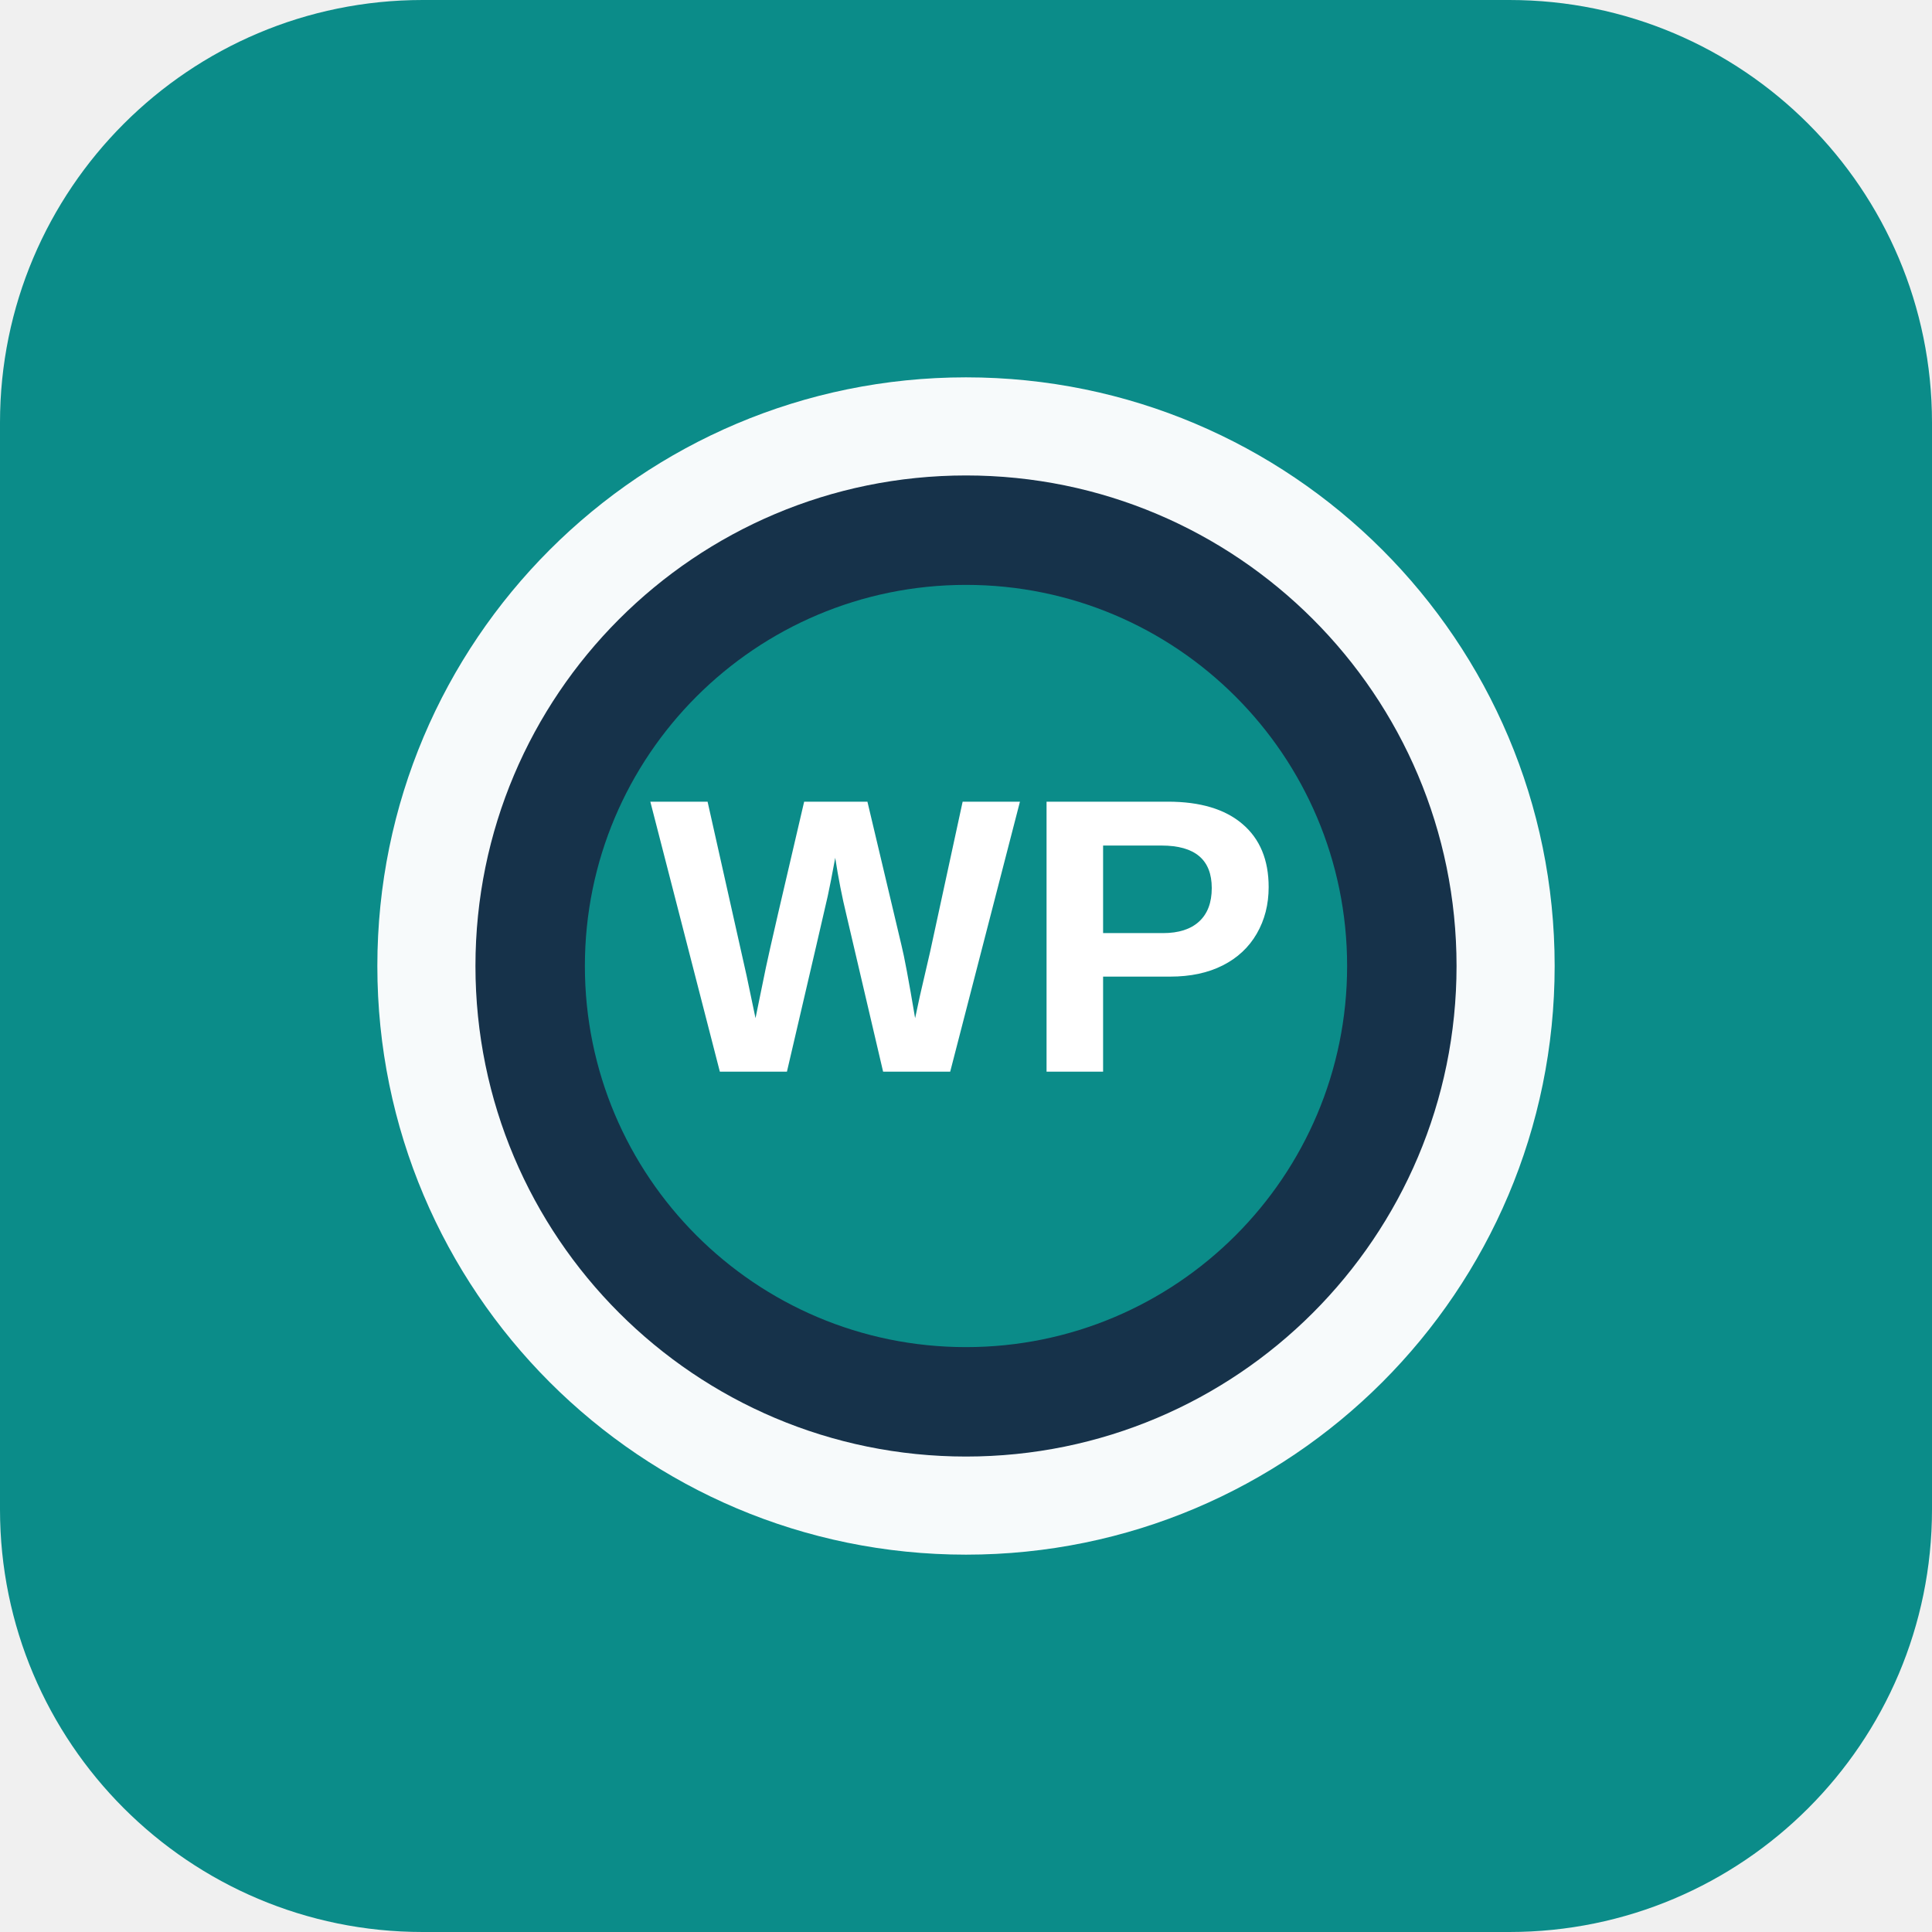
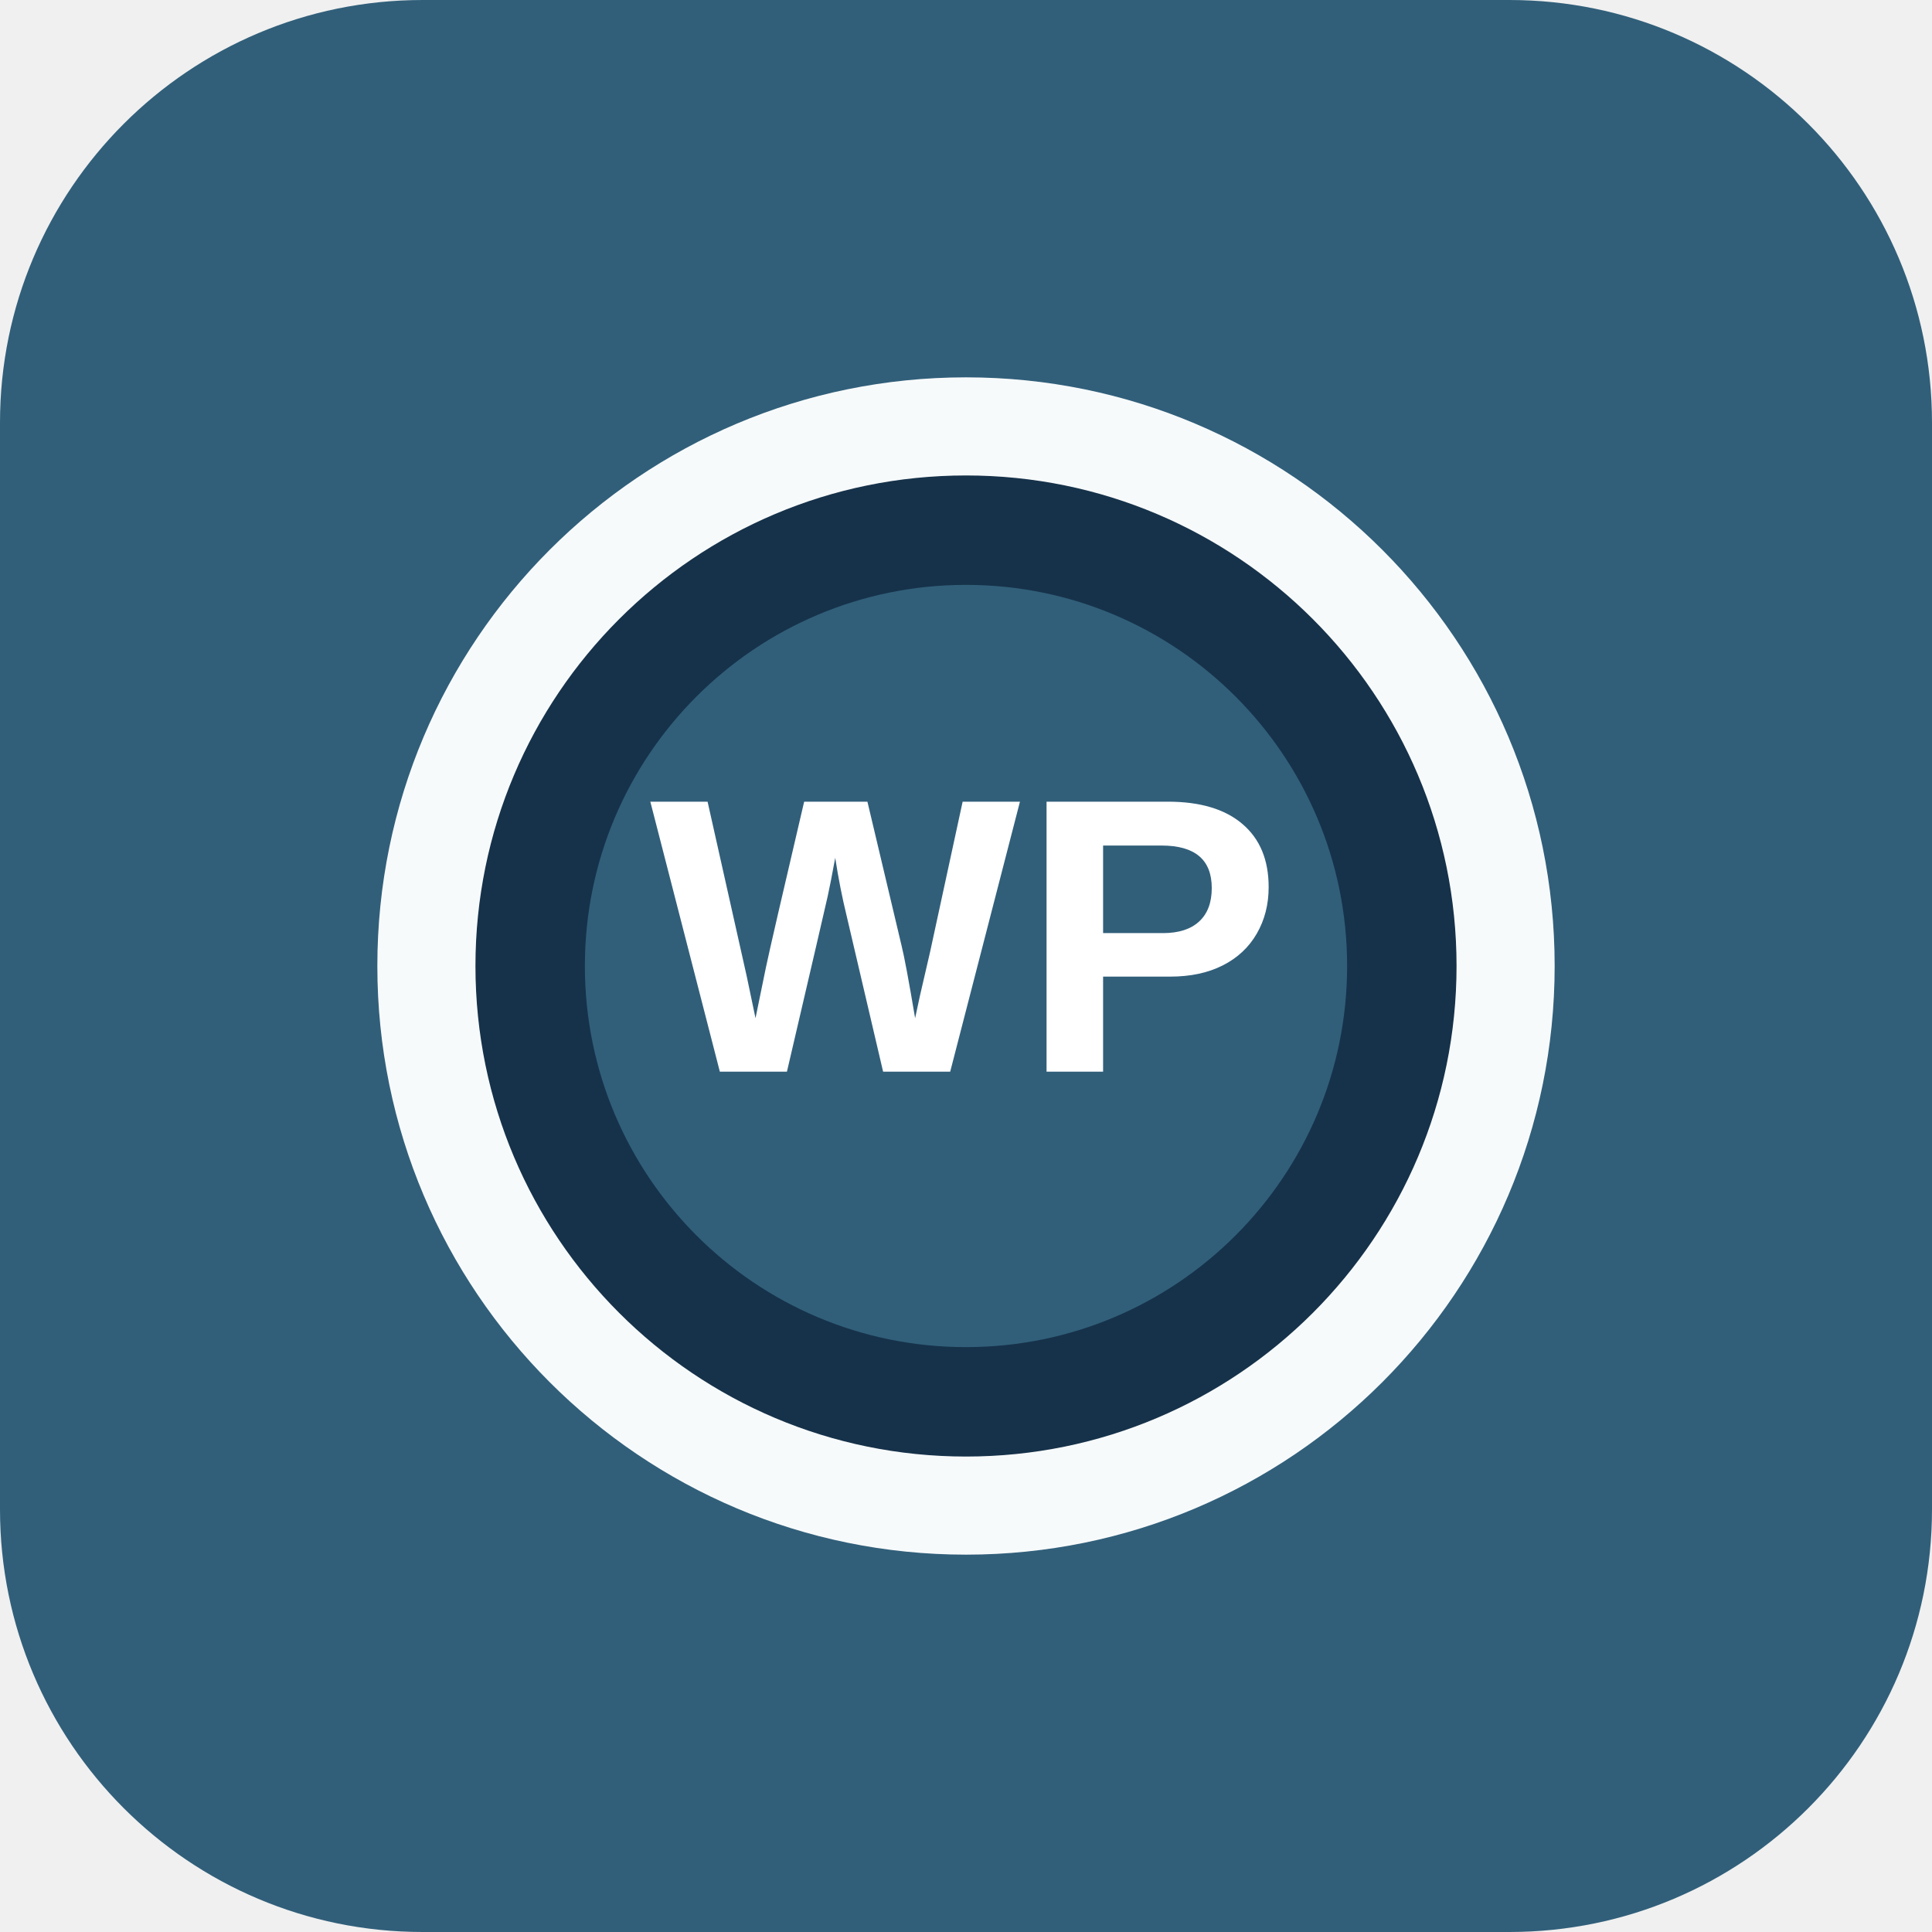
<svg xmlns="http://www.w3.org/2000/svg" viewBox="0 0 512 512">
-   <rect width="512" height="512" rx="112" fill="#0b8c89" />
+   <rect width="512" height="512" rx="112" fill="#315f7a" />
  <circle cx="256" cy="256" r="156" fill="#f7fafb" />
  <circle cx="256" cy="256" r="130" fill="#16324a" />
-   <circle cx="256" cy="256" r="101" fill="#0b8c89" />
+   <circle cx="256" cy="256" r="101" fill="#315f7a" />
  <text x="256" y="284" text-anchor="middle" font-family="Arial,Helvetica,sans-serif" font-size="104" font-weight="800" fill="#fff">WP</text>
</svg>
